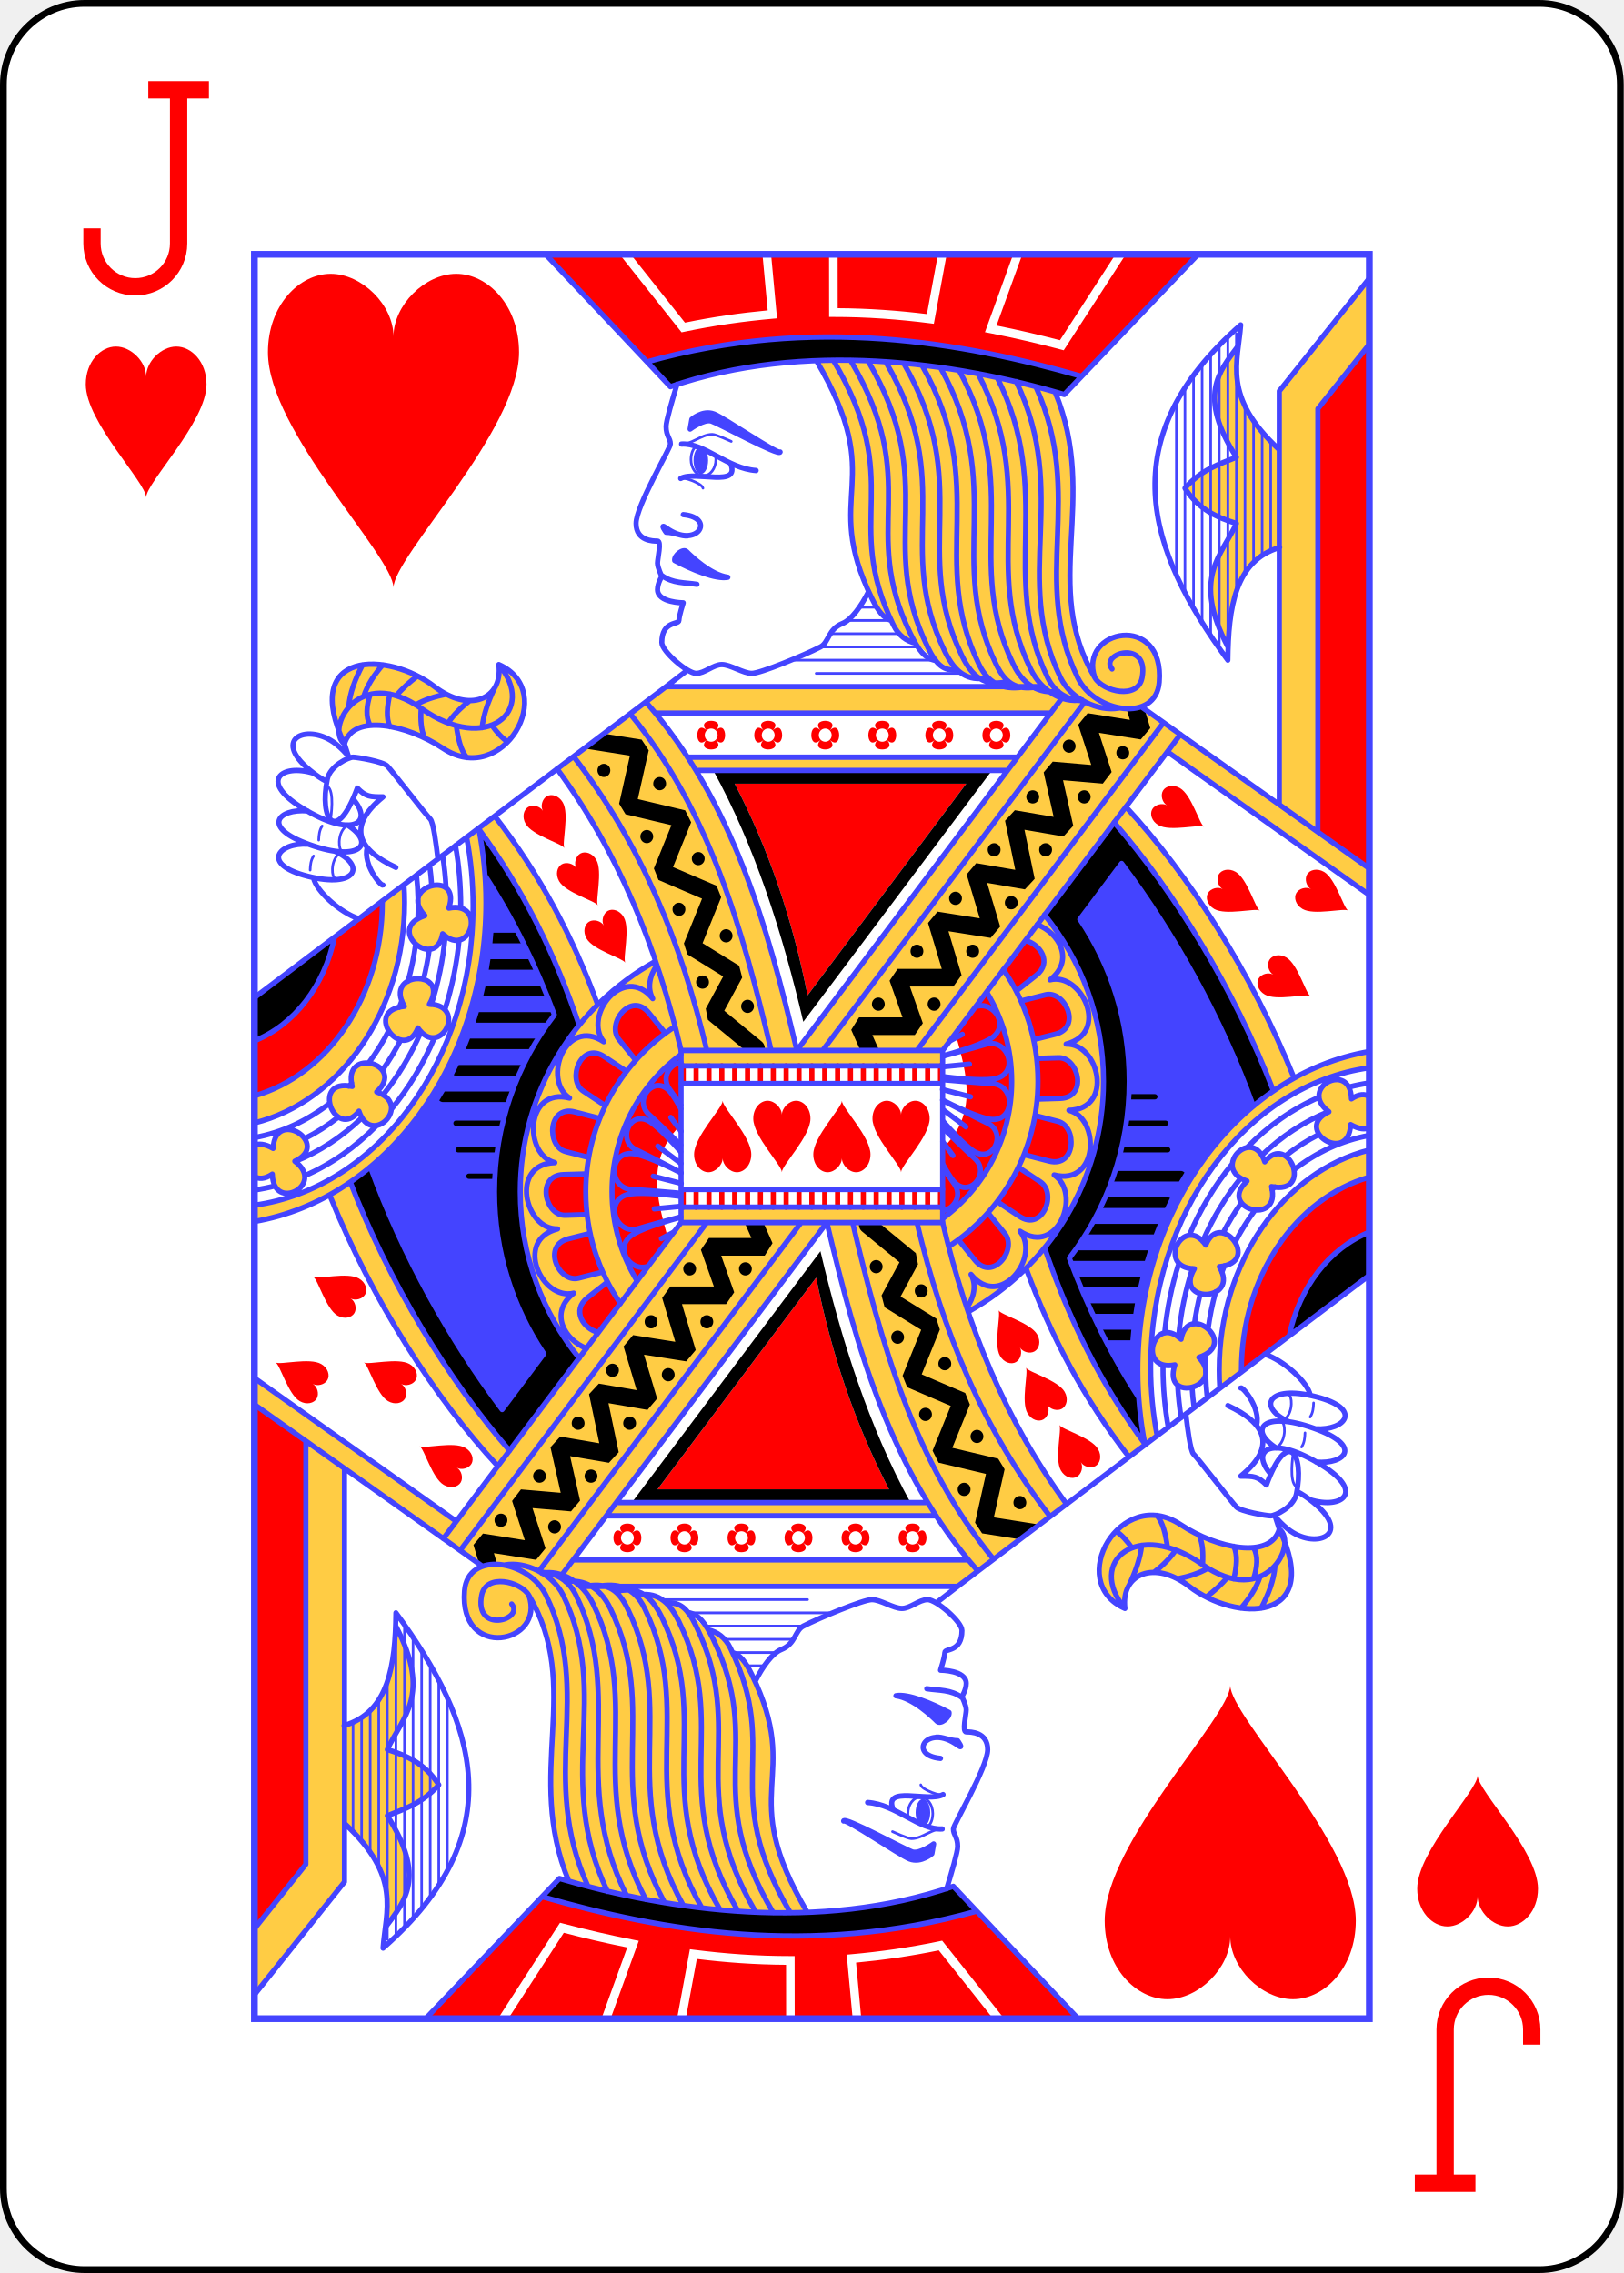
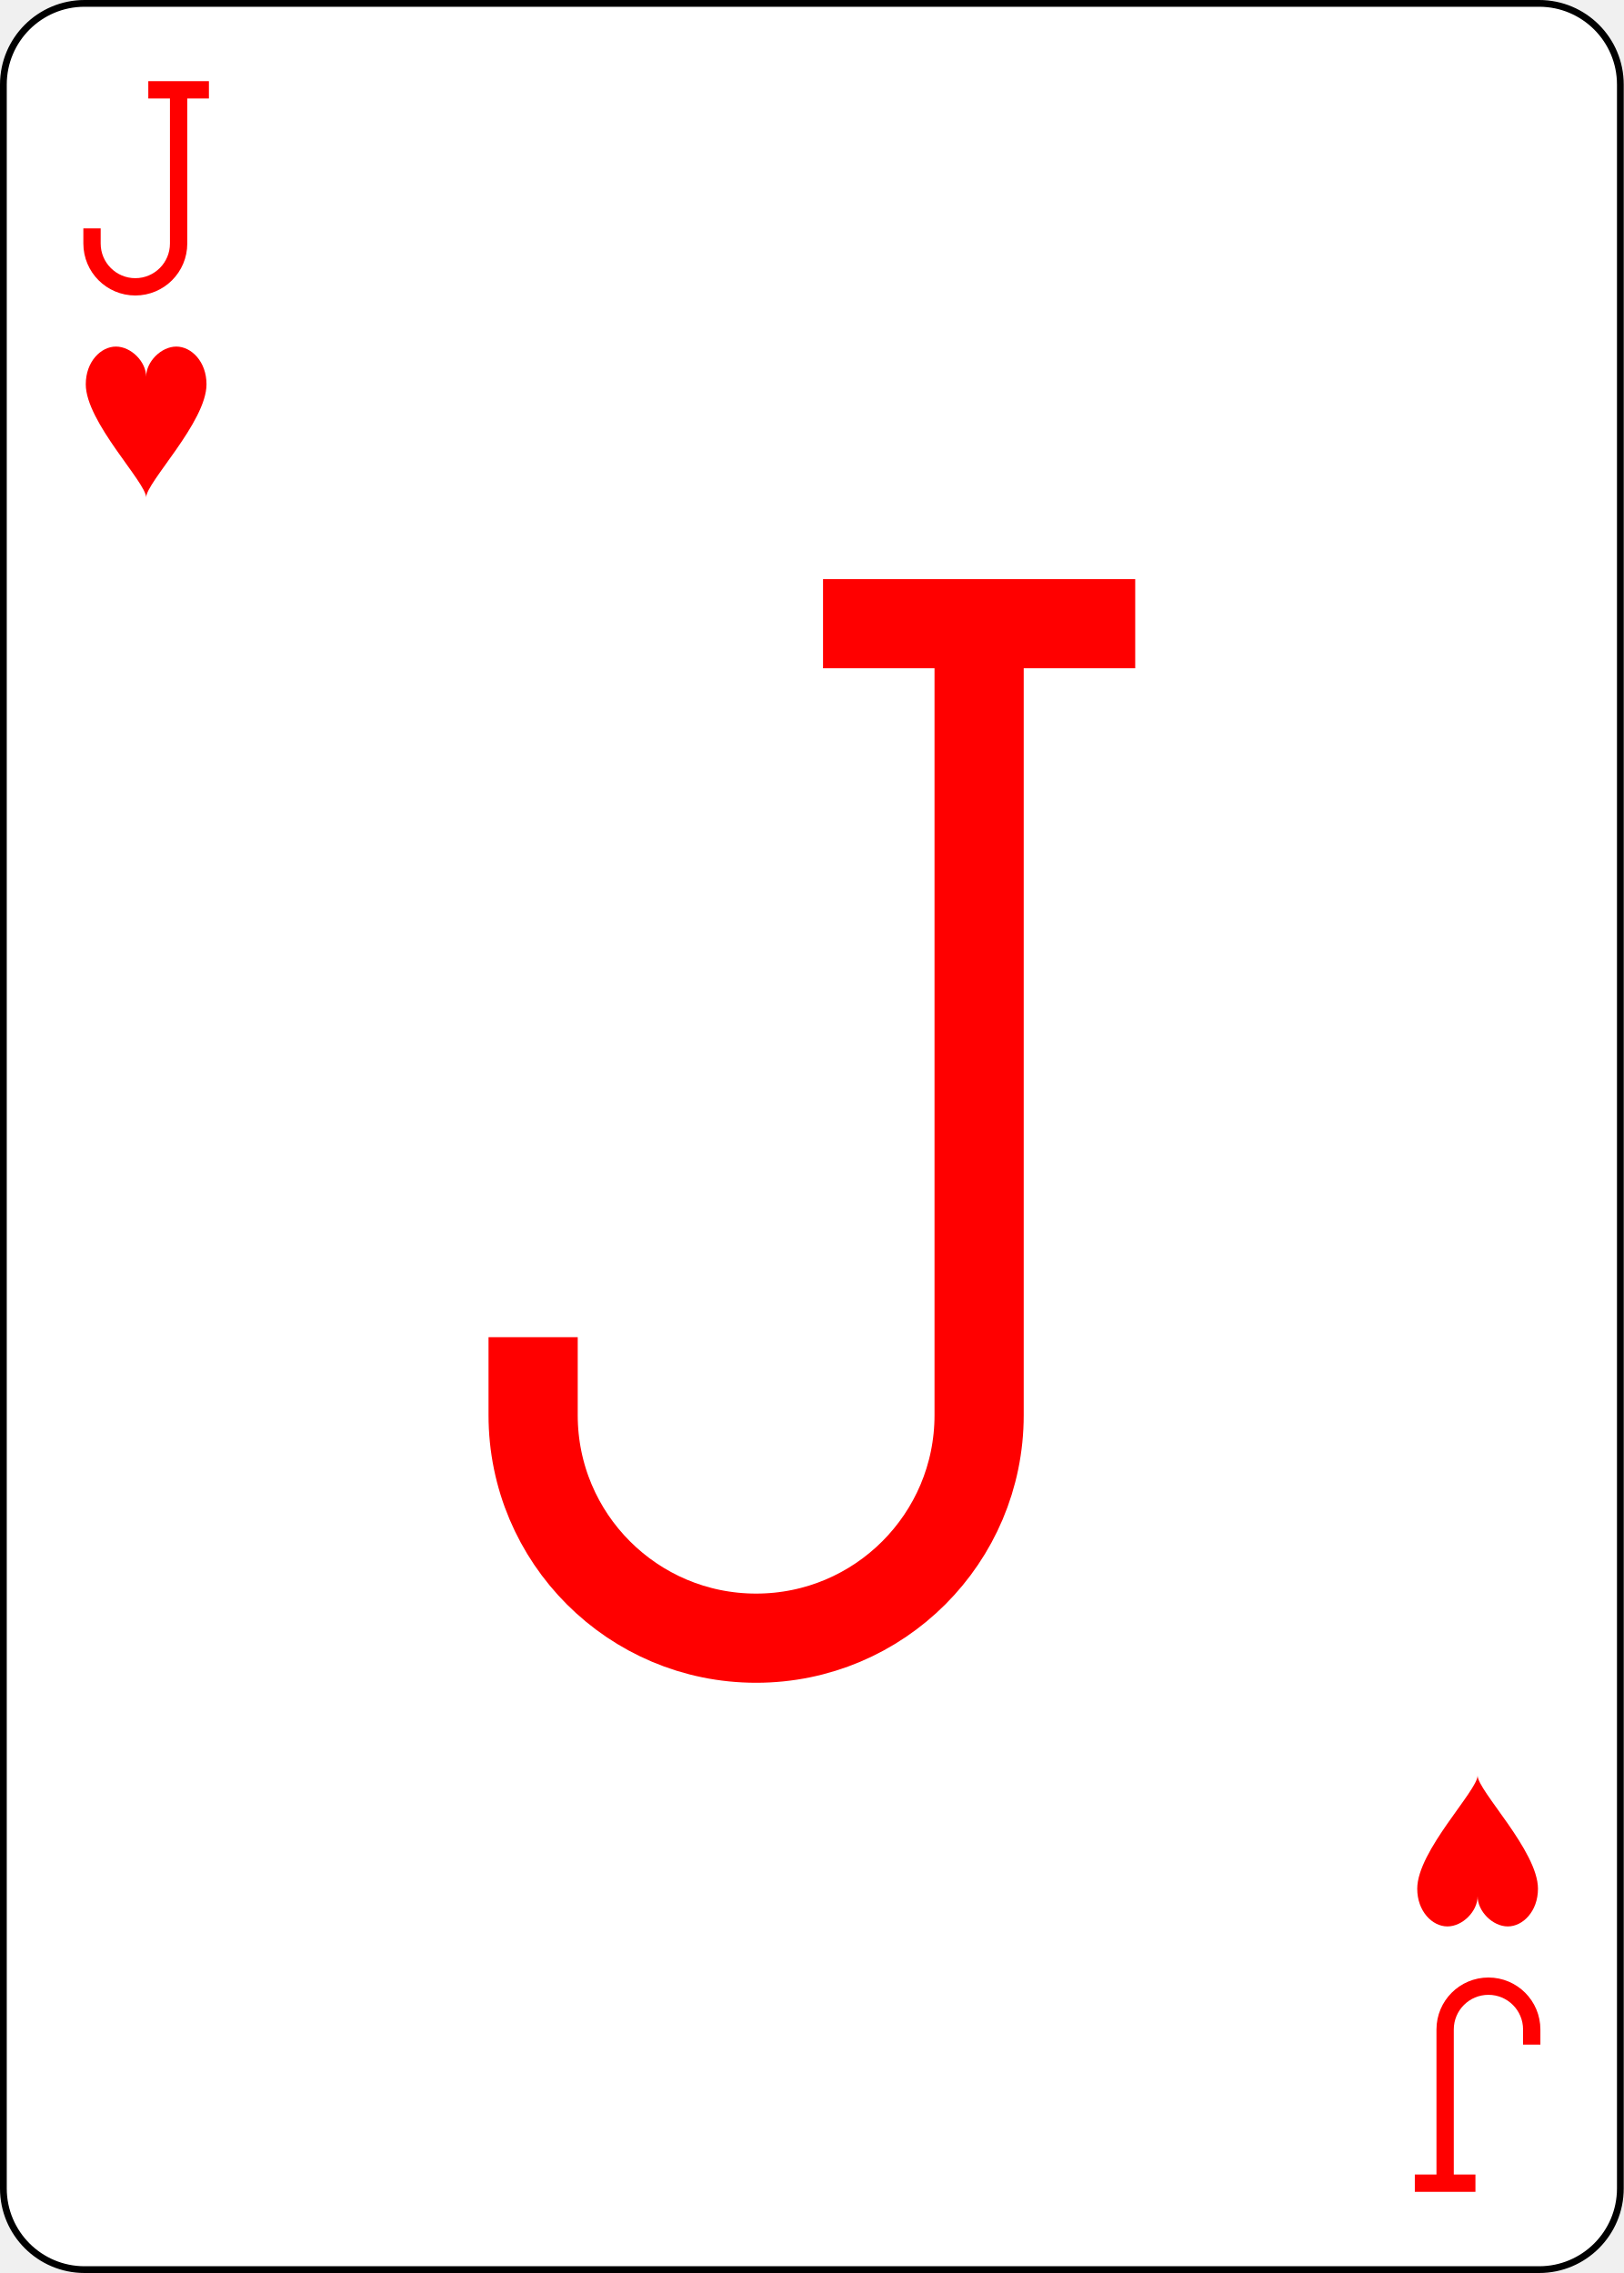
<svg xmlns="http://www.w3.org/2000/svg" xmlns:xlink="http://www.w3.org/1999/xlink" class="card" face="JH" height="3.5in" preserveAspectRatio="none" viewBox="-120 -168 240 336" width="2.5in">
  <defs>
+     <symbol id="SHJ" viewBox="-600 -600 1200 1200" preserveAspectRatio="xMinYMid">
+       <path d="M0 -300C0 -400 100 -500 200 -500C300 -500 400 -400 400 -250C400 0 0 400 0 500C0 400 -400 0 -400 -250C-400 -400 -300 -500 -200 -500C-100 -500 0 -400 -0 -300Z" fill="red" />
+     </symbol>
    <symbol id="VHJ" viewBox="-500 -500 1000 1000" preserveAspectRatio="xMinYMid">
      <path d="M50 -460L250 -460M150 -460L150 250A100 100 0 0 1 -250 250L-250 220" stroke="red" stroke-width="80" stroke-linecap="square" stroke-miterlimit="1.5" fill="none" />
    </symbol>
-     <symbol id="SHJ" viewBox="-600 -600 1200 1200" preserveAspectRatio="xMinYMid">
-       <path d="M0 -300C0 -400 100 -500 200 -500C300 -500 400 -400 400 -250C400 0 0 400 0 500C0 400 -400 0 -400 -250C-400 -400 -300 -500 -200 -500C-100 -500 0 -400 -0 -300Z" fill="red" />
-     </symbol>
-     <symbol id="HJ6" preserveAspectRatio="none" viewBox="0 0 1300 2000">
-       <g transform="scale(-1,1)translate(-1300,0)">
-         <path stroke="#44F" stroke-linecap="round" stroke-linejoin="round" stroke-width="3" fill="none" d="M115,211.838V336.035M125,201.17V341.484M135,188.605V349.318M145,171.893V361.475M155,90V382.195M165,93.402V455M175,103.035V446.279M185,113.461v318.725M195,124.77V417.176M205,137.234V400.865M215,151.24V383.217M225,167.818V363.498M1202,680c9.809,8.788 7.628,26.84 4,27M1194,649c9.809,8.788 7.628,26.84 4,27M1215,603c-9,5 -4,36 -4,36M1221,648c3.216,4.712 3.826,10.284 4,16M1231,682c3.216,4.712 3.826,10.284 4,16M804,254c-2.915,-2.551 -26.04,5.376 -27,11M803,214c-12,3 -23,-10 -37,-10 -4.123,0 -22,8 -22,8M785.397,217.99c3.635,2.779 5.514,8.267 5.603,14.51 0,10.217 -6.492,18.5 -14.5,18.5 -8.008,0 -14.5,-8.283 -14.5,-18.5 0,-1.545 0.148,-3.046 0.428,-4.48M594.212,400H574.713M608.169,415H557.677M627.874,430h-79.844M639.778,445H526.273M670,460H510M645,475H474.754" />
-         <use xlink:href="#SHJ" height="100" width="100" transform="translate(546,1000)scale(1,0.972)rotate(0)translate(-50,-50)" />
-         <use xlink:href="#SHJ" height="100" width="100" transform="translate(615,1000)scale(1,0.972)rotate(180)translate(-50,-50)" />
-         <use xlink:href="#SHJ" height="75" width="75" transform="translate(883,776)scale(1,0.972)rotate(30)translate(-37,-37)" />
-         <use xlink:href="#SHJ" height="75" width="75" transform="translate(915,711)scale(1,0.972)rotate(30)translate(-37,-37)" />
-         <use xlink:href="#SHJ" height="75" width="75" transform="translate(954,646)scale(1,0.972)rotate(30)translate(-37,-37)" />
-         <use xlink:href="#SHJ" height="75" width="75" transform="translate(220,633)scale(1,0.972)rotate(60)translate(-37,-37)" />
-         <use xlink:href="#SHJ" height="75" width="75" transform="translate(155,728)scale(1,0.972)rotate(60)translate(-37,-37)" />
-         <use xlink:href="#SHJ" height="75" width="75" transform="translate(52,728)scale(1,0.972)rotate(60)translate(-37,-37)" />
-         <use xlink:href="#SHJ" height="75" width="75" transform="translate(96,825)scale(1,0.972)rotate(60)translate(-37,-37)" />
-       </g>
-     </symbol>
-     <symbol id="HJ5" preserveAspectRatio="none" viewBox="0 0 1300 2000">
-       <g transform="scale(-1,1)translate(-1300,0)">
-         <path stroke="#44F" stroke-linecap="round" stroke-linejoin="round" stroke-width="6" fill="none" d="M497.5,1097.5v-195h305M497.537,920h304.598M497.742,940H802.545M497.5,902.5 220.251,544.105M527.5,902.5 239.883,530.703M637.5,902.5 332.043,507.64M667.5,902.5 360,505M843.545,507.421C742.264,619.634 702.256,759.866 667.5,902.5M861.602,521.114C769.05,630.934 730.857,765.611 697.5,902.5M927.767,569.282C849.253,668.405 802.427,779.685 772.5,902.5M947.112,583.064C874.973,678.686 831.048,785.345 802.5,902.5M1019.446,637.169C967.035,702.845 928.629,773.879 899.905,850.089M1038.706,650.958C986.6,719.514 949.095,793.764 921.435,873.508M832.604,801.554C926.414,852.124 990,950.023 990,1062.5c0,71.656 -25.807,137.396 -68.796,188.75M809.465,875.279c62.645,39.589 104.133,108.649 104.133,187.221 0,47.078 -14.894,90.741 -40.31,126.695M802.617,907.044c48.755,35.02 80.42,91.608 80.42,155.456 0,37.016 -10.643,71.591 -29.089,100.939M410.447,570H795.06M371.695,520H831.344M380,490h440l480,352.653M266.065,512.714 -6.0121561e-5,696.207M235.472,563.812 -1.1326293e-4,726.207M950.477,862.551C994.062,917.828 1020,987.19 1020,1062.5c0,67.984 -21.137,131.121 -57.313,183.425M1299.977,1096.3C1147.335,1070.987 1030,918.871 1030,735c0,-28.79 2.877,-56.801 8.315,-83.669M1299.997,984.664C1200.041,960.596 1124.931,857.962 1124.931,735c0,-6.74 0.226,-13.419 0.669,-20.028M1299.932,953.909C1214.423,930.36 1150.822,841.287 1150.822,735c0,-0.681 0,-1.361 0.01,-2.041M1299.986,891.586c-46.105,-17.787 -81.731,-62.149 -93.344,-117.406M1212.185,1066.42c-49.392,119.253 -123.424,231.132 -195.84,307.033M1188.142,1051.696c-45.752,115.83 -115.542,225.867 -185.645,304.261M1164.817,1034.294c-37.421,100.57 -93.69,197.776 -153.481,274.922M962.382,1246.096l48.757,63.385M1031.014,704.289c-33.188,49.72 -59.544,102.25 -80.73,157.52M422.639,585h362.262M1299.983,1077.842C1156.51,1058.675 1045,914.194 1045,738.805c0,-26.881 2.619,-53.037 7.572,-78.126M1059.399,741.109c0,-0.767 -0.01,-1.536 -0.01,-2.304 0,-23.564 2.119,-46.54 6.143,-68.676M1077.911,856.364c-8.199,-24.991 -13.861,-51.486 -16.611,-79.042M1140.318,969.093c-20.107,-23.635 -37.136,-50.952 -50.307,-81.03M1241.484,1044.486c-31.032,-13.014 -59.491,-32.494 -84.226,-57.078M1299.961,1060.643c-8.078,-1.138 -16.049,-2.695 -23.895,-4.651M1076.515,718.271c0.705,-12.565 2.052,-24.92 4.003,-37.022M1093.71,850.367c-8.155,-24.563 -13.696,-50.687 -16.218,-77.89M1150.033,952.845c-17.576,-21.101 -32.571,-45.235 -44.38,-71.68M1252.671,1028.253c-28.585,-11.096 -54.959,-27.99 -78.135,-49.511M1093.259,715.83c0.527,-7.843 1.323,-15.596 2.375,-23.247M1102.898,822.034c-2.874,-11.182 -5.185,-22.656 -6.892,-34.376M1150.821,924.939c-7.863,-10.799 -15.053,-22.307 -21.494,-34.431M1241.453,1002.431c-13.808,-6.724 -26.972,-14.931 -39.349,-24.455M1109.122,731.535c0.214,-9.441 0.844,-18.759 1.869,-27.929M1109.07,734.342c0.013,-0.937 0.03,-1.872 0.051,-2.807M1109.364,753.225c-0.215,-4.774 -0.325,-9.582 -0.325,-14.42 0,-1.491 0.01,-2.978 0.031,-4.463M1120.842,824.075c-3.907,-13.663 -6.901,-27.827 -8.896,-42.388M1131.024,853.653c-1.021,-2.518 -2.009,-5.058 -2.965,-7.619M1166.911,916.882c-8.722,-11.416 -16.618,-23.738 -23.575,-36.833M1189.878,942.971c-1.163,-1.145 -2.316,-2.305 -3.459,-3.477M1299.975,1001.212c-32.013,-5.54 -61.824,-19.135 -87.925,-38.996M1125.046,852.422c24.758,-39.989 -53.606,-42.759 -29.062,-2.32 -45.25,0.959 -12.431,62.742 13.338,26.872 16.589,40.725 65.921,-19.527 15.724,-24.551v0M1101.157,749.593c32.722,-33.783 -43.244,-53.216 -27.897,-8.47 -44.412,-8.721 -25.537,58.643 7.295,29.099 7.514,43.327 68.57,-5.007 20.602,-20.629v0M1185.914,943.233c11.993,-45.477 -63.761,-25.231 -28.472,6.272 -42.995,14.138 6.443,63.636 20.608,21.802 27.764,34.101 57.339,-37.936 7.864,-28.074v0M1300.135,1010.069c-5.027,-2.306 -12.268,-1.873 -21.939,3.425 -2.191,-46.981 -68.392,-4.957 -25.283,14.519 -36.78,26.376 25.223,58.779 26.195,14.622 8.812,5.811 15.89,5.757 20.947,2.654M802.345,1041.284C814.637,1035.196 839.543,1023.429 855,1020c31.902,-7.076 33.675,38.555 5,40 -14.795,0.745 -43.333,3.13 -57.139,4.316M802.259,1053.185 835,1045M803.002,1017.227c8.416,-9.361 23.833,-25.793 34.759,-33.279C861.51,967.674 877.964,1004.39 855,1015c-15.996,7.391 -51.487,25.46 -51.487,25.46M802.641,1030.533l26.991,-19.574M802.801,968.572c3.872,-6.98 7.984,-13.67 11.743,-18.34 18.053,-22.427 44.389,7.991 25.456,24.767 -9.832,8.712 -28.329,26.23 -37.107,34.582M802.562,994.168l11.982,-15.727M802.681,916.238c12.411,0.879 23.559,16.505 13.283,30.13 -3.496,4.635 -8.31,11.292 -13.193,18.135M803.208,1067.804c13.221,-1.659 41.624,-4.727 57.747,-2.804 32.447,3.87 19.033,47.521 -8.507,39.404 -12.405,-3.656 -35.107,-9.597 -49.603,-13.339M803.117,1079.149l30.698,2.832M802.825,1091.431c13.122,3.413 40.07,10.939 54.14,18.569 25.829,14.005 5.327,44.21 -15.498,37.286M811.199,1108.508l14.273,7.253M820.822,883.013 840,860c20.833,-25 50,12 35,30l-19.533,23.44M866.115,926.176l25.888,-16.661c27.365,-17.612 44.11,26.426 24.407,39.106l-25.561,16.451M897.437,979.424l28.981,-7.228c31.576,-7.875 33.267,39.208 10.533,44.878l-26.668,6.651M912.772,1042.408l26.792,0.774c32.529,0.939 21.451,46.732 -1.97,46.056l-25.527,-0.737M908.372,1109.736l25.375,6.172c31.621,7.691 11.251,50.174 -11.516,44.636l-28.376,-6.902M888.39,1164.961l23.151,17.706c19.226,14.704 4.377,35.449 -12.153,39.257M830.621,805.888c8.311,11.194 11.712,25.644 4.933,37.823 33.98,-40.776 81.551,19.572 57.086,48.931 44.633,-28.725 71.944,43.101 39.808,63.783 51.501,-12.844 54.259,63.95 17.179,73.198 53.056,1.532 34.986,76.221 -3.214,75.118 51.574,12.544 18.351,81.835 -18.782,72.803 29.402,22.486 9.944,53.634 -14.821,62.553M-4.1946769e-5,27.174 105,155v468.153M-2.8273735e-4,101.956 60,175v479.351M105.543,220.9C171.888,160.995 153.134,122.459 150,80 301.153,208.774 259.829,334.773 165,460 164.269,400.691 156.82,347.161 104.534,332.203M153.067,103.994C175.411,132.999 200.6,160.301 155,230c20.188,7.868 40.478,13.66 60,35 -15.899,24.348 -37.565,33.206 -60,40 17.25,36.869 52.183,61.332 9.939,139.946M1086.039,685.554c1.723,-14.747 5.189,-42.096 8.961,-45.554 5.241,-4.806 44.331,-54.331 50,-60 5,-5 35,-10 40,-10 5,0 26.73,9.531 30,25 9.58,45.312 -10.243,75.366 -35,10 -10,10 -15,10 -30,10 42.719,33.895 28.888,60.209 -15,80M1189.832,569.83c3.706,-4.796 8.718,-9.813 15.168,-14.83 30.749,-23.916 77.015,-7.611 30,30 -6.876,5.501 -13.279,9.583 -19.093,12.442M1230.967,588.235c37.403,-11.47 66.809,9.201 8.431,42.197 -55.596,31.424 -78.104,13.095 -54.412,-13.083M1238.093,630.92c34.281,-2.653 54.672,18.516 -2.566,38.272 -59.976,20.701 -76.954,-1.871 -43.853,-22.363M1237.496,668.581c34.149,-2.052 55.895,22.657 0.33,36.419 -57.162,14.158 -68.359,-12.308 -31.514,-28.411M1177.822,753.311c22.272,-6.892 50.557,-31.936 53.306,-46.624M1168.572,672.596C1173.451,691.931 1152.688,716.343 1150,715M1015,465c-5,40 35,55 75,25 53.815,-40.361 157.09,-42.075 105,65 -10,-35 -72.804,-22.126 -115,5 -70,45 -135,-65 -65,-95v0M1015,465c-45.453,52.655 14.216,101.957 90,50 74.272,-50.92 112.522,23.688 90,40l-5,15M1173.827,465.278c8.656,16.019 15.13,32.113 16.274,48.388M1150.351,465.31c9.92,11.142 17.946,22.907 22.308,35.877M1109.891,477.966c9.181,6.823 17.741,14.141 24.698,22.411M1076.353,498.61c12.964,2.473 25.084,6.156 35.631,12.093M1049.006,506.018c9.893,7.502 18.578,15.684 25.119,25.074M1019.799,491.34c7.391,15.133 13.117,30.231 14.738,45.244M1165.015,533.965c5.593,-10.021 4.31,-21.725 0.053,-35.11M1141.958,535.465c4.67,-10.081 3.388,-22.601 0.018,-37.077M1101.143,548.336c4.647,-8.761 5.254,-20.122 4.457,-33.296M1052.281,570.456c7.156,-8.408 10.151,-21.051 12.291,-36.07M1004.527,552.513c6.741,-4.077 12.714,-10.692 18.646,-18.784M807.137,147.068C812.881,165.269 820,189.034 820,195c0,11.18 -5,13.128 -5,20 0,5 40,70 40,90 0,20 -20,20 -25,20 -5,0 0,20 0,25 0,5 -5,15 -5,15 0,0 5,7.929 5,15 0,15 -30,15 -30,15 0,0 5,15 5,20 0,5 20,0 20,25 0,10 -30,35 -40,35 -10,0 -20,-10 -30,-10 -10,0 -25,10 -35,10 -10,0 -61.026,-20.513 -80,-30 -10,-5 -8.577,-19.972 -25.6,-26.568 -10.395,-4.028 -21.739,-19.195 -30.499,-36.124M800,295c-39.021,3.503 -15.755,40.282 20,15 8.165,-5.773 0,5 0,5 -9.083,0 -18.017,4.731 -25,4M748,366c20.005,-2.569 42.801,-23.897 48,-29 4.093,-4.017 14.922,4.34 14,10 -19.782,10.298 -48.043,21.628 -62,19M784,374c14.112,-2.18 28.148,-0.782 41,-10M687,224c2.047,3.471 65.668,-38.846 77,-43 13.905,-5.097 26.594,6.692 26,6l2,11c0,0 -16.409,-11.864 -25,-9 -9,3 -78.944,40.146 -80,35v0M715,245c33.347,-2.168 60.226,-31.538 87,-30M744.96,236.788C732.526,265.243 785.724,244.615 803,254M820,490 795.107,471.33M366.449,156.054C314.555,278.493 383.861,375.085 320,480c-9.532,15.66 -50,25 -55,0 -8.825,-44.126 50.246,-27.892 35,-10M388.831,150.202C331.019,274.733 395.788,368.424 340,480c-20,40 -91.159,51.01 -95,5 -6.657,-79.736 95,-60 75,-5M411.713,144.176C348.907,271.727 416.684,366.631 360,480c-12.344,24.689 -44.178,38.333 -67.644,34.343M434.146,139.286C366.706,269.312 432.407,365.187 375,480c-8.547,17.094 -22.772,24.414 -38.504,25.976M456.348,135.077C385.291,266.556 453.018,353.963 395,470c-12.344,24.689 -36.535,38.99 -60,35M478.348,131.421C404.032,264.677 473.553,347.894 415,465c-11.864,23.728 -30.051,33.243 -52.279,30.405M500.279,128.004C422.838,263.261 494.052,346.896 435,465c-12.344,24.689 -26.535,28.99 -50,25M521.683,125.573C441.982,262.263 514.405,346.19 455,465c-12.344,24.689 -31.535,28.99 -55,25M543.015,123.306C461.18,261.181 534.732,335.535 475,455c-12.344,24.689 -26.535,33.99 -50,30M563.984,121.683C480.602,260.56 554.966,330.067 495,450c-12.344,24.689 -26.535,33.99 -50,30M584.581,120.692C500.248,260.213 575.109,324.783 515,445c-10.357,20.714 -18.493,27.076 -34.703,26.232M605,120c-85,140 -9.792,189.584 -70,310 -9.215,18.429 -16.672,28.284 -29.621,30.438M625,120c-85,140 -9.792,179.584 -70,300 -6.153,12.306 -15.249,18.305 -25.732,20.732M644.623,120.621C560.237,260.029 640.119,269.762 580,390c-7.445,14.891 -13.743,22.365 -22.718,25.077M335.618,138.234C473.659,99.833 647.925,69.077 841.926,121.819M199.648,1.2820655e-4 355.703,158.855C484.175,122.112 658.575,97.858 815,150L960.455,-4.1127205e-4" />
-       </g>
-     </symbol>
-     <symbol id="HJ4" preserveAspectRatio="none" viewBox="0 0 1300 2000">
-       <g transform="scale(-1,1)translate(-1300,0)">
-         <path fill="black" d="M632.881,93.754C522.32,93.231 421.894,114.266 335.619,138.322l20.084,20.533C484.175,122.112 658.575,97.858 815,150l26.967,-28.018C769.201,102.143 699.217,94.068 632.881,93.754Zm-366.957,418.852 -3.684,2.355 -6.799,22.098 11.08,12.824 48.814,-7.51 -14.822,44.465 10.316,13.127 46.346,-3.861 -11.92,51.648 11.389,12.111 45.498,-7.582 -11.92,55.623 11.422,11.959 44.039,-7.34 -15.242,49.535 11.08,12.824 49.227,-7.574 -15.307,49.75L485,830h50.723L520.602,871.582 530,885h49.471l-7.816,17.195 21.777,0.42 10.672,-23.477L595,865H544.277L559.398,823.418 550,810h-51.459l16.018,-52.059 -11.08,-12.824 -49.227,7.574 15.307,-49.75 -11.203,-12.805 -45.498,7.582 11.92,-55.623 -11.422,-11.959 -45.25,7.541 11.639,-50.43 -10.574,-12.213 -44.889,3.74 15.205,-45.613 -11.008,-13.045 -49.227,7.574 3.77,-12.25zm627.301,30.627 -44.746,6.885 -8.223,12.131 12.752,55.256 -55.256,12.752 -6.982,13.59 21.154,50.77 -50.77,21.154 -5.385,13.076 21.676,52.025 -42.59,25.555 -3.598,13.43 20.896,37.615 -43.4,34.721c-3.111,2.398 -4.416,6.261 -3.707,9.861l22.803,0.473 43.396,-34.717 2.496,-12.664 -20.303,-36.547 41.705,-25.023 4.086,-12.42 -21.154,-50.77 50.77,-21.154 5.385,-13.076 -20.447,-49.072 53.465,-12.338 7.496,-11.992 -12.578,-54.506 52.484,-8.076zM350,550a7.5,7.5 0 0 0 -7.5,7.5 7.5,7.5 0 0 0 7.5,7.5 7.5,7.5 0 0 0 7.5,-7.5 7.5,7.5 0 0 0 -7.5,-7.5zm-62.5,7.5a7.5,7.5 0 0 0 -7.5,7.5 7.5,7.5 0 0 0 7.5,7.5 7.5,7.5 0 0 0 7.5,-7.5 7.5,7.5 0 0 0 -7.5,-7.5zm605,20a7.5,7.5 0 0 0 -7.5,7.5 7.5,7.5 0 0 0 7.5,7.5 7.5,7.5 0 0 0 7.5,-7.5 7.5,7.5 0 0 0 -7.5,-7.5zM440,585 660,870C684.379,769.032 716.858,670.131 765,585Zm387.5,7.5a7.5,7.5 0 0 0 -7.5,7.5 7.5,7.5 0 0 0 7.5,7.5 7.5,7.5 0 0 0 7.5,-7.5 7.5,7.5 0 0 0 -7.5,-7.5zM470,600h270c-40,75 -67.501,154.549 -85,240zm-137.5,7.5a7.5,7.5 0 0 0 -7.5,7.5 7.5,7.5 0 0 0 7.5,7.5 7.5,7.5 0 0 0 7.5,-7.5 7.5,7.5 0 0 0 -7.5,-7.5zm60,0a7.5,7.5 0 0 0 -7.5,7.5 7.5,7.5 0 0 0 7.5,7.5 7.5,7.5 0 0 0 7.5,-7.5 7.5,7.5 0 0 0 -7.5,-7.5zm646.01,43.645C986.6,719.514 949.094,793.765 921.199,873.486 964.096,924.86 990,990.71 990,1062.5c0,71.656 -25.806,137.396 -68.666,188.766l80.898,104.387c70.368,-78.089 140.157,-188.125 185.936,-304.125 -8.049,-5.395 -15.882,-11.065 -23.428,-17.227 -37.346,100.564 -93.612,197.77 -153.502,275.049l-48.703,-63.338C998.863,1193.622 1020,1130.484 1020,1062.5c0,-4.859 -0.112,-9.692 -0.326,-14.5H1050a3,3 0 1 0 0,-6h-30.65c-0.51,-8.084 -1.33,-16.084 -2.428,-24H1062.5a3,3 0 1 0 0,-6h-46.465c-1.28,-8.1 -2.853,-16.106 -4.727,-24H1065a3,3 0 1 0 0,-6h-55.182c-1.829,-7.093 -3.889,-14.097 -6.182,-21H1080a6.001,6.001 0 0 0 4.396,-1.834c-2.162,-3.343 -4.264,-6.739 -6.33,-10.166h-78.68c-2.293,-6.086 -4.769,-12.087 -7.414,-18H1065a6.001,6.001 0 0 0 2.568,-0.545c-2,-3.775 -3.94,-7.594 -5.826,-11.455h-75.436c-3.036,-6.105 -6.254,-12.109 -9.658,-18h76.848c-1.696,-3.961 -3.331,-7.962 -4.908,-12h-79.219c-3.905,-6.137 -8.019,-12.135 -12.316,-18h84.978c-1.337,-3.965 -2.6,-7.972 -3.822,-12h-86.6c2.314,-6.035 4.68,-12.038 7.121,-18h74.453c-1.013,-3.974 -1.972,-7.973 -2.873,-12h-66.547c2.582,-6.036 5.224,-12.039 7.945,-18h54.992c-0.71,-3.978 -1.367,-7.978 -1.967,-12h-47.416c2.878,-6.037 5.824,-12.04 8.855,-18h36.262c-0.422,-3.982 -0.79,-7.982 -1.103,-12h-28.904c11.729,-22.086 24.556,-43.65 38.629,-64.703 1.34,-18.056 3.772,-35.746 7.453,-53.152zM842.5,652.5a7.5,7.5 0 0 0 -7.5,7.5 7.5,7.5 0 0 0 7.5,7.5 7.5,7.5 0 0 0 7.5,-7.5 7.5,7.5 0 0 0 -7.5,-7.5zm-465,15a7.5,7.5 0 0 0 -7.5,7.5 7.5,7.5 0 0 0 7.5,7.5 7.5,7.5 0 0 0 7.5,-7.5 7.5,7.5 0 0 0 -7.5,-7.5zm60,0a7.5,7.5 0 0 0 -7.5,7.5 7.5,7.5 0 0 0 7.5,7.5 7.5,7.5 0 0 0 7.5,-7.5 7.5,7.5 0 0 0 -7.5,-7.5zm345,10a7.5,7.5 0 0 0 -7.5,7.5 7.5,7.5 0 0 0 7.5,7.5 7.5,7.5 0 0 0 7.5,-7.5 7.5,7.5 0 0 0 -7.5,-7.5zm-300,45a7.5,7.5 0 0 0 -7.5,7.5 7.5,7.5 0 0 0 7.5,7.5 7.5,7.5 0 0 0 7.5,-7.5 7.5,7.5 0 0 0 -7.5,-7.5zm-65,5a7.5,7.5 0 0 0 -7.5,7.5 7.5,7.5 0 0 0 7.5,7.5 7.5,7.5 0 0 0 7.5,-7.5 7.5,7.5 0 0 0 -7.5,-7.5zM805,735a7.5,7.5 0 0 0 -7.5,7.5 7.5,7.5 0 0 0 7.5,7.5 7.5,7.5 0 0 0 7.5,-7.5 7.5,7.5 0 0 0 -7.5,-7.5zm-55,30a7.5,7.5 0 0 0 -7.5,7.5 7.5,7.5 0 0 0 7.5,7.5 7.5,7.5 0 0 0 7.5,-7.5 7.5,7.5 0 0 0 -7.5,-7.5zm456.824,9.256c11.444,55.19 47.068,99.532 93.176,117.316V842.658c-31.005,-22.779 -62.007,-45.556 -93.176,-68.402zM462.5,782.5a7.5,7.5 0 0 0 -7.5,7.5 7.5,7.5 0 0 0 7.5,7.5 7.5,7.5 0 0 0 7.5,-7.5 7.5,7.5 0 0 0 -7.5,-7.5zm65,0a7.5,7.5 0 0 0 -7.5,7.5 7.5,7.5 0 0 0 7.5,7.5 7.5,7.5 0 0 0 7.5,-7.5 7.5,7.5 0 0 0 -7.5,-7.5zm250,35a7.5,7.5 0 0 0 -7.5,7.5 7.5,7.5 0 0 0 7.5,7.5 7.5,7.5 0 0 0 7.5,-7.5 7.5,7.5 0 0 0 -7.5,-7.5zm-270,25a7.5,7.5 0 0 0 -7.5,7.5 7.5,7.5 0 0 0 7.5,7.5 7.5,7.5 0 0 0 7.5,-7.5 7.5,7.5 0 0 0 -7.5,-7.5zm65,0a7.5,7.5 0 0 0 -7.5,7.5 7.5,7.5 0 0 0 7.5,7.5 7.5,7.5 0 0 0 7.5,-7.5 7.5,7.5 0 0 0 -7.5,-7.5zM725,845a7.5,7.5 0 0 0 -7.5,7.5 7.5,7.5 0 0 0 7.5,7.5 7.5,7.5 0 0 0 7.5,-7.5 7.5,7.5 0 0 0 -7.5,-7.5z" />
-       </g>
-     </symbol>
-     <symbol id="HJ3" preserveAspectRatio="none" viewBox="0 0 1300 2000">
-       <g transform="scale(-1,1)translate(-1300,0)">
-         <path fill="#44F" d="M1011.237,1309.349l-48.703,-63.338C998.863,1193.621 1020,1130.484 1020,1062.5 1020,987.19 994.062,917.828 950.38,862.18 971.47,806.539 997.826,754.009 1031.065,704.168 1030.377,714.251 1030,724.574 1030,735c0,123.54 52.969,232.746 134.421,299.04 -37.026,100.824 -93.294,198.03 -153.184,275.308zM748,366c20.005,-2.569 42.801,-23.897 48,-29 4.093,-4.017 14.922,4.34 14,10 -19.782,10.298 -48.043,21.628 -62,19M687,224c2.047,3.471 65.668,-38.846 77,-43 13.905,-5.097 26.594,6.692 26,6l2,11c0,0 -16.409,-11.864 -25,-9 -9,3 -78.944,40.146 -80,35zM788,233.5a8.5,15.5 0 0 1 -8.5,15.5 8.5,15.5 0 0 1 -8.5,-15.5 8.5,15.5 0 0 1 8.5,-15.5 8.5,15.5 0 0 1 8.5,15.5z" />
-       </g>
-     </symbol>
-     <symbol id="HJ2" preserveAspectRatio="none" viewBox="0 0 1300 2000">
-       <g transform="scale(-1,1)translate(-1300,0)">
-         <path fill="red" d="M199.648,0 355.703,158.855C484.175,122.112 658.575,97.858 815,150L960.455,0h-86.256l-72.256,88.408 -2.959,-0.604C763.777,80.62 729.266,75.896 695.65,72.996L690.621,72.562 697.58,0h-67.604l-0.084,70.975 -4.998,-0.006c-38.885,-0.036 -76.4,2.699 -112.475,7.174L507.771,78.721 492.77,0h-77.479l32.893,88.25 -5.828,1.102C413.491,94.812 385.997,101.171 359.809,107.875l-3.436,0.881L283.979,0Zm96.344,0 64.801,97.352c23.534,-5.972 48.189,-11.616 73.916,-16.621L404.617,0Zm206.957,0 12.902,67.705c33.443,-3.997 68.149,-6.47 104.053,-6.654L619.977,0Zm204.674,0 -6.092,63.533c31.424,2.872 63.623,7.331 96.459,13.91L861.283,0ZM0,101.957V696.488L60,654.352V175Zm434.898,426.797c-6.16,0 -12.292,3.65 -5.287,10.936a7.5,7.5 0 0 1 5.287,-2.186 7.5,7.5 0 0 1 5.287,2.188c7.006,-7.286 0.873,-10.938 -5.287,-10.938zm5.287,10.938c-0.102,0.106 -0.179,0.205 -0.287,0.312 0.108,-0.108 0.208,-0.185 0.314,-0.287a7.5,7.5 0 0 0 -0.027,-0.025zm0.027,0.025a7.5,7.5 0 0 1 2.186,5.287 7.5,7.5 0 0 1 -2.188,5.287c14.572,14.012 14.573,-24.584 0.002,-10.574zm-0.002,10.574c-0.106,-0.102 -0.205,-0.179 -0.312,-0.287 0.108,0.108 0.185,0.208 0.287,0.314a7.5,7.5 0 0 0 0.025,-0.027zm-0.025,0.027a7.5,7.5 0 0 1 -5.287,2.186 7.5,7.5 0 0 1 -5.287,-2.188c-14.012,14.572 24.584,14.573 10.574,0.002zm-10.574,-0.002c0.102,-0.106 0.179,-0.205 0.287,-0.312 -0.108,0.108 -0.208,0.185 -0.314,0.287a7.5,7.5 0 0 0 0.027,0.025zm-0.027,-0.025a7.5,7.5 0 0 1 -2.186,-5.287 7.5,7.5 0 0 1 2.188,-5.287c-14.572,-14.012 -14.573,24.584 -0.002,10.574zm0.002,-10.574c0.106,0.102 0.205,0.179 0.312,0.287 -0.108,-0.108 -0.185,-0.208 -0.287,-0.314a7.5,7.5 0 0 0 -0.025,0.027zm71.816,-10.963c-6.16,0 -12.292,3.65 -5.287,10.936a7.5,7.5 0 0 1 5.287,-2.186 7.5,7.5 0 0 1 5.287,2.188c7.006,-7.286 0.873,-10.938 -5.287,-10.938zm5.287,10.938c-0.102,0.106 -0.179,0.205 -0.287,0.312 0.108,-0.108 0.208,-0.185 0.314,-0.287a7.5,7.5 0 0 0 -0.027,-0.025zm0.027,0.025a7.5,7.5 0 0 1 2.186,5.287 7.5,7.5 0 0 1 -2.188,5.287c14.572,14.012 14.573,-24.584 0.002,-10.574zm-0.002,10.574c-0.106,-0.102 -0.205,-0.179 -0.312,-0.287 0.108,0.108 0.185,0.208 0.287,0.314a7.5,7.5 0 0 0 0.025,-0.027zm-0.025,0.027a7.5,7.5 0 0 1 -5.287,2.186 7.5,7.5 0 0 1 -5.287,-2.188c-14.012,14.572 24.584,14.573 10.574,0.002zm-10.574,-0.002c0.102,-0.106 0.179,-0.205 0.287,-0.312 -0.108,0.108 -0.208,0.185 -0.314,0.287a7.5,7.5 0 0 0 0.027,0.025zm-0.027,-0.025a7.5,7.5 0 0 1 -2.186,-5.287 7.5,7.5 0 0 1 2.188,-5.287c-14.572,-14.012 -14.573,24.584 -0.002,10.574zm0.002,-10.574c0.106,0.102 0.205,0.179 0.312,0.287 -0.108,-0.108 -0.185,-0.208 -0.287,-0.314a7.5,7.5 0 0 0 -0.025,0.027zm71.816,-10.963c-6.16,0 -12.292,3.65 -5.287,10.936a7.5,7.5 0 0 1 5.287,-2.186 7.5,7.5 0 0 1 5.287,2.188c7.006,-7.286 0.873,-10.938 -5.287,-10.938zm5.287,10.938c-0.102,0.106 -0.179,0.205 -0.287,0.312 0.108,-0.108 0.208,-0.185 0.314,-0.287a7.5,7.5 0 0 0 -0.027,-0.025zm0.027,0.025a7.5,7.5 0 0 1 2.186,5.287 7.5,7.5 0 0 1 -2.188,5.287c14.572,14.012 14.573,-24.584 0.002,-10.574zm-0.002,10.574c-0.106,-0.102 -0.205,-0.179 -0.312,-0.287 0.108,0.108 0.185,0.208 0.287,0.314a7.5,7.5 0 0 0 0.025,-0.027zm-0.025,0.027a7.5,7.5 0 0 1 -5.287,2.186 7.5,7.5 0 0 1 -5.287,-2.188c-14.012,14.572 24.584,14.573 10.574,0.002zm-10.574,-0.002c0.102,-0.106 0.179,-0.205 0.287,-0.312 -0.108,0.108 -0.208,0.185 -0.314,0.287a7.5,7.5 0 0 0 0.027,0.025zm-0.027,-0.025a7.5,7.5 0 0 1 -2.186,-5.287 7.5,7.5 0 0 1 2.188,-5.287c-14.572,-14.012 -14.573,24.584 -0.002,10.574zm0.002,-10.574c0.106,0.102 0.205,0.179 0.312,0.287 -0.108,-0.108 -0.185,-0.208 -0.287,-0.314a7.5,7.5 0 0 0 -0.025,0.027zm71.814,-10.963c-6.16,0 -12.292,3.65 -5.287,10.936a7.5,7.5 0 0 1 5.287,-2.186 7.5,7.5 0 0 1 5.287,2.188c7.006,-7.286 0.873,-10.938 -5.287,-10.938zm5.287,10.938c-0.102,0.106 -0.179,0.205 -0.287,0.312 0.108,-0.108 0.208,-0.185 0.314,-0.287a7.5,7.5 0 0 0 -0.027,-0.025zm0.027,0.025a7.5,7.5 0 0 1 2.186,5.287 7.5,7.5 0 0 1 -2.188,5.287c14.572,14.012 14.573,-24.584 0.002,-10.574zm-0.002,10.574c-0.106,-0.102 -0.205,-0.179 -0.312,-0.287 0.108,0.108 0.185,0.208 0.287,0.314a7.5,7.5 0 0 0 0.025,-0.027zm-0.025,0.027a7.5,7.5 0 0 1 -5.287,2.186 7.5,7.5 0 0 1 -5.287,-2.188c-14.012,14.572 24.584,14.573 10.574,0.002zm-10.574,-0.002c0.102,-0.106 0.179,-0.205 0.287,-0.312 -0.108,0.108 -0.208,0.185 -0.314,0.287a7.5,7.5 0 0 0 0.027,0.025zm-0.027,-0.025a7.5,7.5 0 0 1 -2.186,-5.287 7.5,7.5 0 0 1 2.188,-5.287c-14.572,-14.012 -14.573,24.584 -0.002,10.574zm0.002,-10.574c0.106,0.102 0.205,0.179 0.312,0.287 -0.108,-0.108 -0.185,-0.208 -0.287,-0.314a7.5,7.5 0 0 0 -0.025,0.027zm71.816,-10.963c-6.16,0 -12.292,3.65 -5.287,10.936a7.5,7.5 0 0 1 5.287,-2.186 7.5,7.5 0 0 1 5.287,2.188c7.006,-7.286 0.873,-10.938 -5.287,-10.938zm5.287,10.938c-0.102,0.106 -0.179,0.205 -0.287,0.312 0.108,-0.108 0.208,-0.185 0.314,-0.287a7.5,7.5 0 0 0 -0.027,-0.025zm0.027,0.025a7.5,7.5 0 0 1 2.186,5.287 7.5,7.5 0 0 1 -2.188,5.287c14.572,14.012 14.573,-24.584 0.002,-10.574zm-0.002,10.574c-0.106,-0.102 -0.205,-0.179 -0.312,-0.287 0.108,0.108 0.185,0.208 0.287,0.314a7.5,7.5 0 0 0 0.025,-0.027zm-0.025,0.027a7.5,7.5 0 0 1 -5.287,2.186 7.5,7.5 0 0 1 -5.287,-2.188c-14.012,14.572 24.584,14.573 10.574,0.002zm-10.574,-0.002c0.102,-0.106 0.179,-0.205 0.287,-0.312 -0.108,0.108 -0.208,0.185 -0.314,0.287a7.5,7.5 0 0 0 0.027,0.025zm-0.027,-0.025a7.5,7.5 0 0 1 -2.186,-5.287 7.5,7.5 0 0 1 2.188,-5.287c-14.572,-14.012 -14.573,24.584 -0.002,10.574zm0.002,-10.574c0.106,0.102 0.205,0.179 0.312,0.287 -0.108,-0.108 -0.185,-0.208 -0.287,-0.314a7.5,7.5 0 0 0 -0.025,0.027zm71.814,-10.963c-6.16,0 -12.292,3.65 -5.287,10.936a7.5,7.5 0 0 1 5.287,-2.186 7.5,7.5 0 0 1 5.287,2.188c7.006,-7.286 0.873,-10.938 -5.287,-10.938zm5.287,10.938c-0.102,0.106 -0.179,0.205 -0.287,0.312 0.108,-0.108 0.208,-0.185 0.314,-0.287a7.5,7.5 0 0 0 -0.027,-0.025zm0.027,0.025a7.5,7.5 0 0 1 2.186,5.287 7.5,7.5 0 0 1 -2.188,5.287c14.572,14.012 14.573,-24.584 0.002,-10.574zm-0.002,10.574c-0.106,-0.102 -0.205,-0.179 -0.312,-0.287 0.108,0.108 0.185,0.208 0.287,0.314a7.5,7.5 0 0 0 0.025,-0.027zm-0.025,0.027a7.5,7.5 0 0 1 -5.287,2.186 7.5,7.5 0 0 1 -5.287,-2.188c-14.012,14.572 24.584,14.573 10.574,0.002zm-10.574,-0.002c0.102,-0.106 0.179,-0.205 0.287,-0.312 -0.108,0.108 -0.208,0.185 -0.314,0.287a7.5,7.5 0 0 0 0.027,0.025zm-0.027,-0.025a7.5,7.5 0 0 1 -2.186,-5.287 7.5,7.5 0 0 1 2.188,-5.287c-14.572,-14.012 -14.573,24.584 -0.002,10.574zm0.002,-10.574c0.106,0.102 0.205,0.179 0.312,0.287 -0.108,-0.108 -0.185,-0.208 -0.287,-0.314a7.5,7.5 0 0 0 -0.025,0.027zM470,600 655,840c17.499,-85.451 45,-165 85,-240zm680.832,132.959c-0.01,0.68 -0.01,1.36 -0.01,2.041 0,106.313 63.636,195.399 149.178,218.92v-62.346c-46.109,-17.785 -81.745,-62.134 -93.359,-117.395zM855.346,851.596C850.223,851.686 844.883,854.141 840,860L820.822,883.014 855.467,913.439 875,890c11.484,-13.781 -2.921,-38.701 -19.654,-38.404zm48.607,53.824c-3.659,0.096 -7.675,1.344 -11.951,4.096l-25.887,16.66 24.732,38.896 25.562,-16.451c16.624,-10.699 7.3,-43.722 -12.457,-43.201zm-101.336,1.625 -0.088,11.303A3,3 0 0 0 799.955,916.957 3,3 0 0 0 797,920v20a3,3 0 0 0 5.346,1.91L802,986.102c42.307,39.722 28.551,84.921 15.529,130.049l36.42,47.289c18.446,-29.348 29.088,-63.924 29.088,-100.939 0,-63.848 -31.665,-120.435 -80.42,-155.455zm-302.662,9.912A3,3 0 0 0 497,920v20a3,3 0 1 0 6,0v-20a3,3 0 0 0 -3.045,-3.043zm15,0A3,3 0 0 0 512,920v20a3,3 0 1 0 6,0v-20a3,3 0 0 0 -3.045,-3.043zm15,0A3,3 0 0 0 527,920v20a3,3 0 1 0 6,0v-20a3,3 0 0 0 -3.045,-3.043zm15,0A3,3 0 0 0 542,920v20a3,3 0 1 0 6,0v-20a3,3 0 0 0 -3.045,-3.043zm15,0A3,3 0 0 0 557,920v20a3,3 0 1 0 6,0v-20a3,3 0 0 0 -3.045,-3.043zm15,0A3,3 0 0 0 572,920v20a3,3 0 1 0 6,0v-20a3,3 0 0 0 -3.045,-3.043zm15,0A3,3 0 0 0 587,920v20a3,3 0 1 0 6,0v-20a3,3 0 0 0 -3.045,-3.043zm15,0A3,3 0 0 0 602,920v20a3,3 0 1 0 6,0v-20a3,3 0 0 0 -3.045,-3.043zm15,0A3,3 0 0 0 617,920v20a3,3 0 1 0 6,0v-20a3,3 0 0 0 -3.045,-3.043zm15,0A3,3 0 0 0 632,920v20a3,3 0 1 0 6,0v-20a3,3 0 0 0 -3.045,-3.043zm15,0A3,3 0 0 0 647,920v20a3,3 0 1 0 6,0v-20a3,3 0 0 0 -3.045,-3.043zm15,0A3,3 0 0 0 662,920v20a3,3 0 1 0 6,0v-20a3,3 0 0 0 -3.045,-3.043zm15,0A3,3 0 0 0 677,920v20a3,3 0 1 0 6,0v-20a3,3 0 0 0 -3.045,-3.043zm15,0A3,3 0 0 0 692,920v20a3,3 0 1 0 6,0v-20a3,3 0 0 0 -3.045,-3.043zm15,0A3,3 0 0 0 707,920v20a3,3 0 1 0 6,0v-20a3,3 0 0 0 -3.045,-3.043zm15,0A3,3 0 0 0 722,920v20a3,3 0 1 0 6,0v-20a3,3 0 0 0 -3.045,-3.043zm15,0A3,3 0 0 0 737,920v20a3,3 0 1 0 6,0v-20a3,3 0 0 0 -3.045,-3.043zm15,0A3,3 0 0 0 752,920v20a3,3 0 1 0 6,0v-20a3,3 0 0 0 -3.045,-3.043zm15,0A3,3 0 0 0 767,920v20a3,3 0 1 0 6,0v-20a3,3 0 0 0 -3.045,-3.043zm15,0A3,3 0 0 0 782,920v20a3,3 0 1 0 6,0v-20a3,3 0 0 0 -3.045,-3.043zm148.318,54.355c-2.105,-0.01 -4.389,0.27 -6.855,0.885l-28.98,7.227 12.846,44.303 26.668,-6.65c20.958,-5.227 21.157,-45.649 -3.678,-45.764zm-20.502,71.096 -0.705,46.092 25.527,0.738c23.421,0.676 34.5,-45.117 1.971,-46.057zm-4.398,67.328 -14.518,43.906 28.377,6.9c22.767,5.538 43.136,-36.944 11.516,-44.635zm-19.982,55.225 -14.916,23.971 25.914,32.992c16.53,-3.808 31.379,-24.552 12.152,-39.256z" />
-       </g>
-     </symbol>
-     <symbol id="HJ1" preserveAspectRatio="none" viewBox="0 0 1300 2000">
-       <g transform="scale(-1,1)translate(-1300,0)">
-         <path fill="#FC4" d="M0,27.174V101.957L60,175v479.352l45,-31.199V332.344c47.547,13.885 57.732,59.911 59.799,112.822C207.183,366.332 172.25,341.869 155,305c22.435,-6.794 44.101,-15.652 60,-40 -19.522,-21.34 -39.812,-27.132 -60,-35 45.6,-69.699 20.411,-97.002 -2.076,-126.053 4.262,33.894 6.384,68.407 -47.381,116.953L105,280.75V155ZM616.344,120.039C526.328,120.06 439.187,135.811 366.164,156.027 314.555,278.493 383.861,375.085 320,480c20,-55 -81.657,-74.736 -75,5 1.622,19.425 15.247,28.676 31.951,29.883 -4.328,-0.204 -8.267,-0.745 -11.527,-1.725l-45.066,31.086 -0.004,-0.006L0,696.207v30L235.473,563.812 220.762,544.766 497.5,902.5 497.537,920H802.5V902.5C831.048,785.345 874.973,678.686 947.43,583.459l-103.836,-76.062c-18.965,21.006 -35.781,42.993 -50.818,65.793L794.877,570H410.283L360,505h-21.818c7.031,-2.089 14.314,-4.383 21.775,-6.811 3.82,-0.612 7.658,-1.202 11.504,-1.785L360,505 371.695,520H831.344L843.545,507.422 820,490H412.902c34.859,-5.908 68.524,-14.106 95.883,-32.449 7.353,-4.93 12.789,-12.427 20.594,-17.135 11.293,-6.812 22.21,-13.531 28.297,-25.416l-25.602,9.586 25.207,-9.51C566.256,412.364 572.555,404.891 580,390 640.119,269.762 560.237,260.029 644.359,120.551c-9.361,-0.347 -18.704,-0.514 -28.016,-0.512zM1163.496,464.574C1139.589,464.365 1111.021,474.234 1090,490c-40,30 -80,15 -75,-25 -70,30 -5,140 65,95 42.196,-27.126 105,-40 115,-5 31.743,-65.249 5.791,-90.1 -31.504,-90.426zm-868.371,48.732 -2.736,1.025c-2.77,0.294 -5.484,0.487 -8.117,0.582 3.568,-0.216 7.21,-0.758 10.854,-1.607zm497.471,60.156C727.426,672.398 695.725,786.617 667.439,902.422L413.457,574.102 422.639,585H785Zm226.852,63.707c-52.412,65.676 -90.819,136.71 -119.543,212.92l21.531,23.418C949.018,793.987 986.395,719.931 1038.273,651.535 1032.862,678.341 1030,706.283 1030,735c0,136.64 64.808,255.724 160.738,318.285l-2.596,-1.59c-45.752,115.83 -115.544,225.867 -185.647,304.262l13.85,17.496c72.416,-75.901 146.448,-187.781 195.84,-307.033l-6.268,-3.838c29.107,16.624 60.756,28.176 94.082,33.701v-18.471c-143.477,-19.162 -255,-163.615 -255,-339.008 0,-26.57 2.562,-52.429 7.404,-77.252l-14.016,-10.17c0.107,-0.141 0.211,-0.283 0.318,-0.424zm88.402,64.605 17.75,13.197c-0.443,6.608 -0.668,13.287 -0.668,20.027 0,122.962 75.111,225.589 175.068,249.656V953.92C1214.459,930.399 1150.822,841.313 1150.822,735c0,-0.681 -6e-4,-1.361 0.01,-2.041zm-20.275,13.242c-11.012,-0.226 -20.789,7.228 -14.314,26.105 -44.412,-8.721 -25.537,58.643 7.295,29.1 7.514,43.327 68.569,-5.007 20.602,-20.629 18.918,-19.531 1.509,-34.266 -13.582,-34.576zm-254.971,86.537 -29.986,105.49c48.755,35.02 80.42,91.607 80.42,155.455 0,37.016 -10.642,71.592 -29.088,100.939l67.256,87.811C964.193,1199.896 990,1134.156 990,1062.5 990,950.023 926.414,852.124 832.604,801.555Zm276.732,19.518c-12.986,-0.007 -25.24,9.442 -13.351,29.029 -45.25,0.959 -12.432,62.742 13.338,26.871 16.589,40.725 65.921,-19.527 15.725,-24.551 12.766,-20.619 -1.887,-31.342 -15.711,-31.35zm59.832,95.607c-15.415,0.164 -32.128,14.613 -11.727,32.826 -42.995,14.138 6.443,63.635 20.607,21.801 27.764,34.101 57.34,-37.934 7.865,-28.072 5.06,-19.186 -5.498,-26.674 -16.746,-26.555zm92.318,75.375c-17.157,-0.391 -37.538,22.874 -8.574,35.959 -36.78,26.376 25.224,58.778 26.197,14.621 8.782,5.792 15.837,5.75 20.891,2.678v-35.299c-5.022,-2.238 -12.218,-1.772 -21.805,3.48 -0.719,-15.416 -8.33,-21.248 -16.709,-21.439z" />
-       </g>
-     </symbol>
-     <rect id="XHJ" width="164.8" height="260.8" x="-82.4" y="-130.4" />
  </defs>
  <rect width="239" height="335" x="-119.5" y="-167.5" rx="12" ry="12" fill="white" stroke="black" />
-   <use width="164.8" height="260.8" x="-82.4" y="-130.4" xlink:href="#HJ1" />
-   <use transform="rotate(180)" width="164.8" height="260.8" x="-82.4" y="-130.4" xlink:href="#HJ1" />
-   <use width="164.8" height="260.8" x="-82.4" y="-130.4" xlink:href="#HJ2" />
-   <use transform="rotate(180)" width="164.8" height="260.8" x="-82.4" y="-130.4" xlink:href="#HJ2" />
-   <use width="164.8" height="260.8" x="-82.4" y="-130.4" xlink:href="#HJ3" />
-   <use transform="rotate(180)" width="164.8" height="260.8" x="-82.4" y="-130.4" xlink:href="#HJ3" />
-   <use width="164.8" height="260.8" x="-82.4" y="-130.4" xlink:href="#HJ4" />
-   <use transform="rotate(180)" width="164.8" height="260.8" x="-82.4" y="-130.4" xlink:href="#HJ4" />
-   <use width="164.8" height="260.8" x="-82.4" y="-130.4" xlink:href="#HJ5" />
-   <use transform="rotate(180)" width="164.8" height="260.8" x="-82.4" y="-130.4" xlink:href="#HJ5" />
-   <use width="164.8" height="260.8" x="-82.4" y="-130.4" xlink:href="#HJ6" />
-   <use transform="rotate(180)" width="164.8" height="260.8" x="-82.4" y="-130.4" xlink:href="#HJ6" />
+   <use xlink:href="#VHJ" height="164.8" width="164.8" x="-82.4" y="-82.4" />
  <use xlink:href="#VHJ" height="32" width="32" x="-114.4" y="-156" />
  <use xlink:href="#SHJ" height="26.769" width="26.769" x="-111.784" y="-119" />
-   <use xlink:href="#SHJ" height="55.68" width="55.68" x="-89.68" y="-132.16" />
  <g transform="rotate(180)">
    <use xlink:href="#VHJ" height="32" width="32" x="-114.4" y="-156" />
    <use xlink:href="#SHJ" height="26.769" width="26.769" x="-111.784" y="-119" />
-     <use xlink:href="#SHJ" height="55.68" width="55.68" x="-89.68" y="-132.16" />
  </g>
-   <use xlink:href="#XHJ" stroke="#44F" fill="none" />
</svg>
